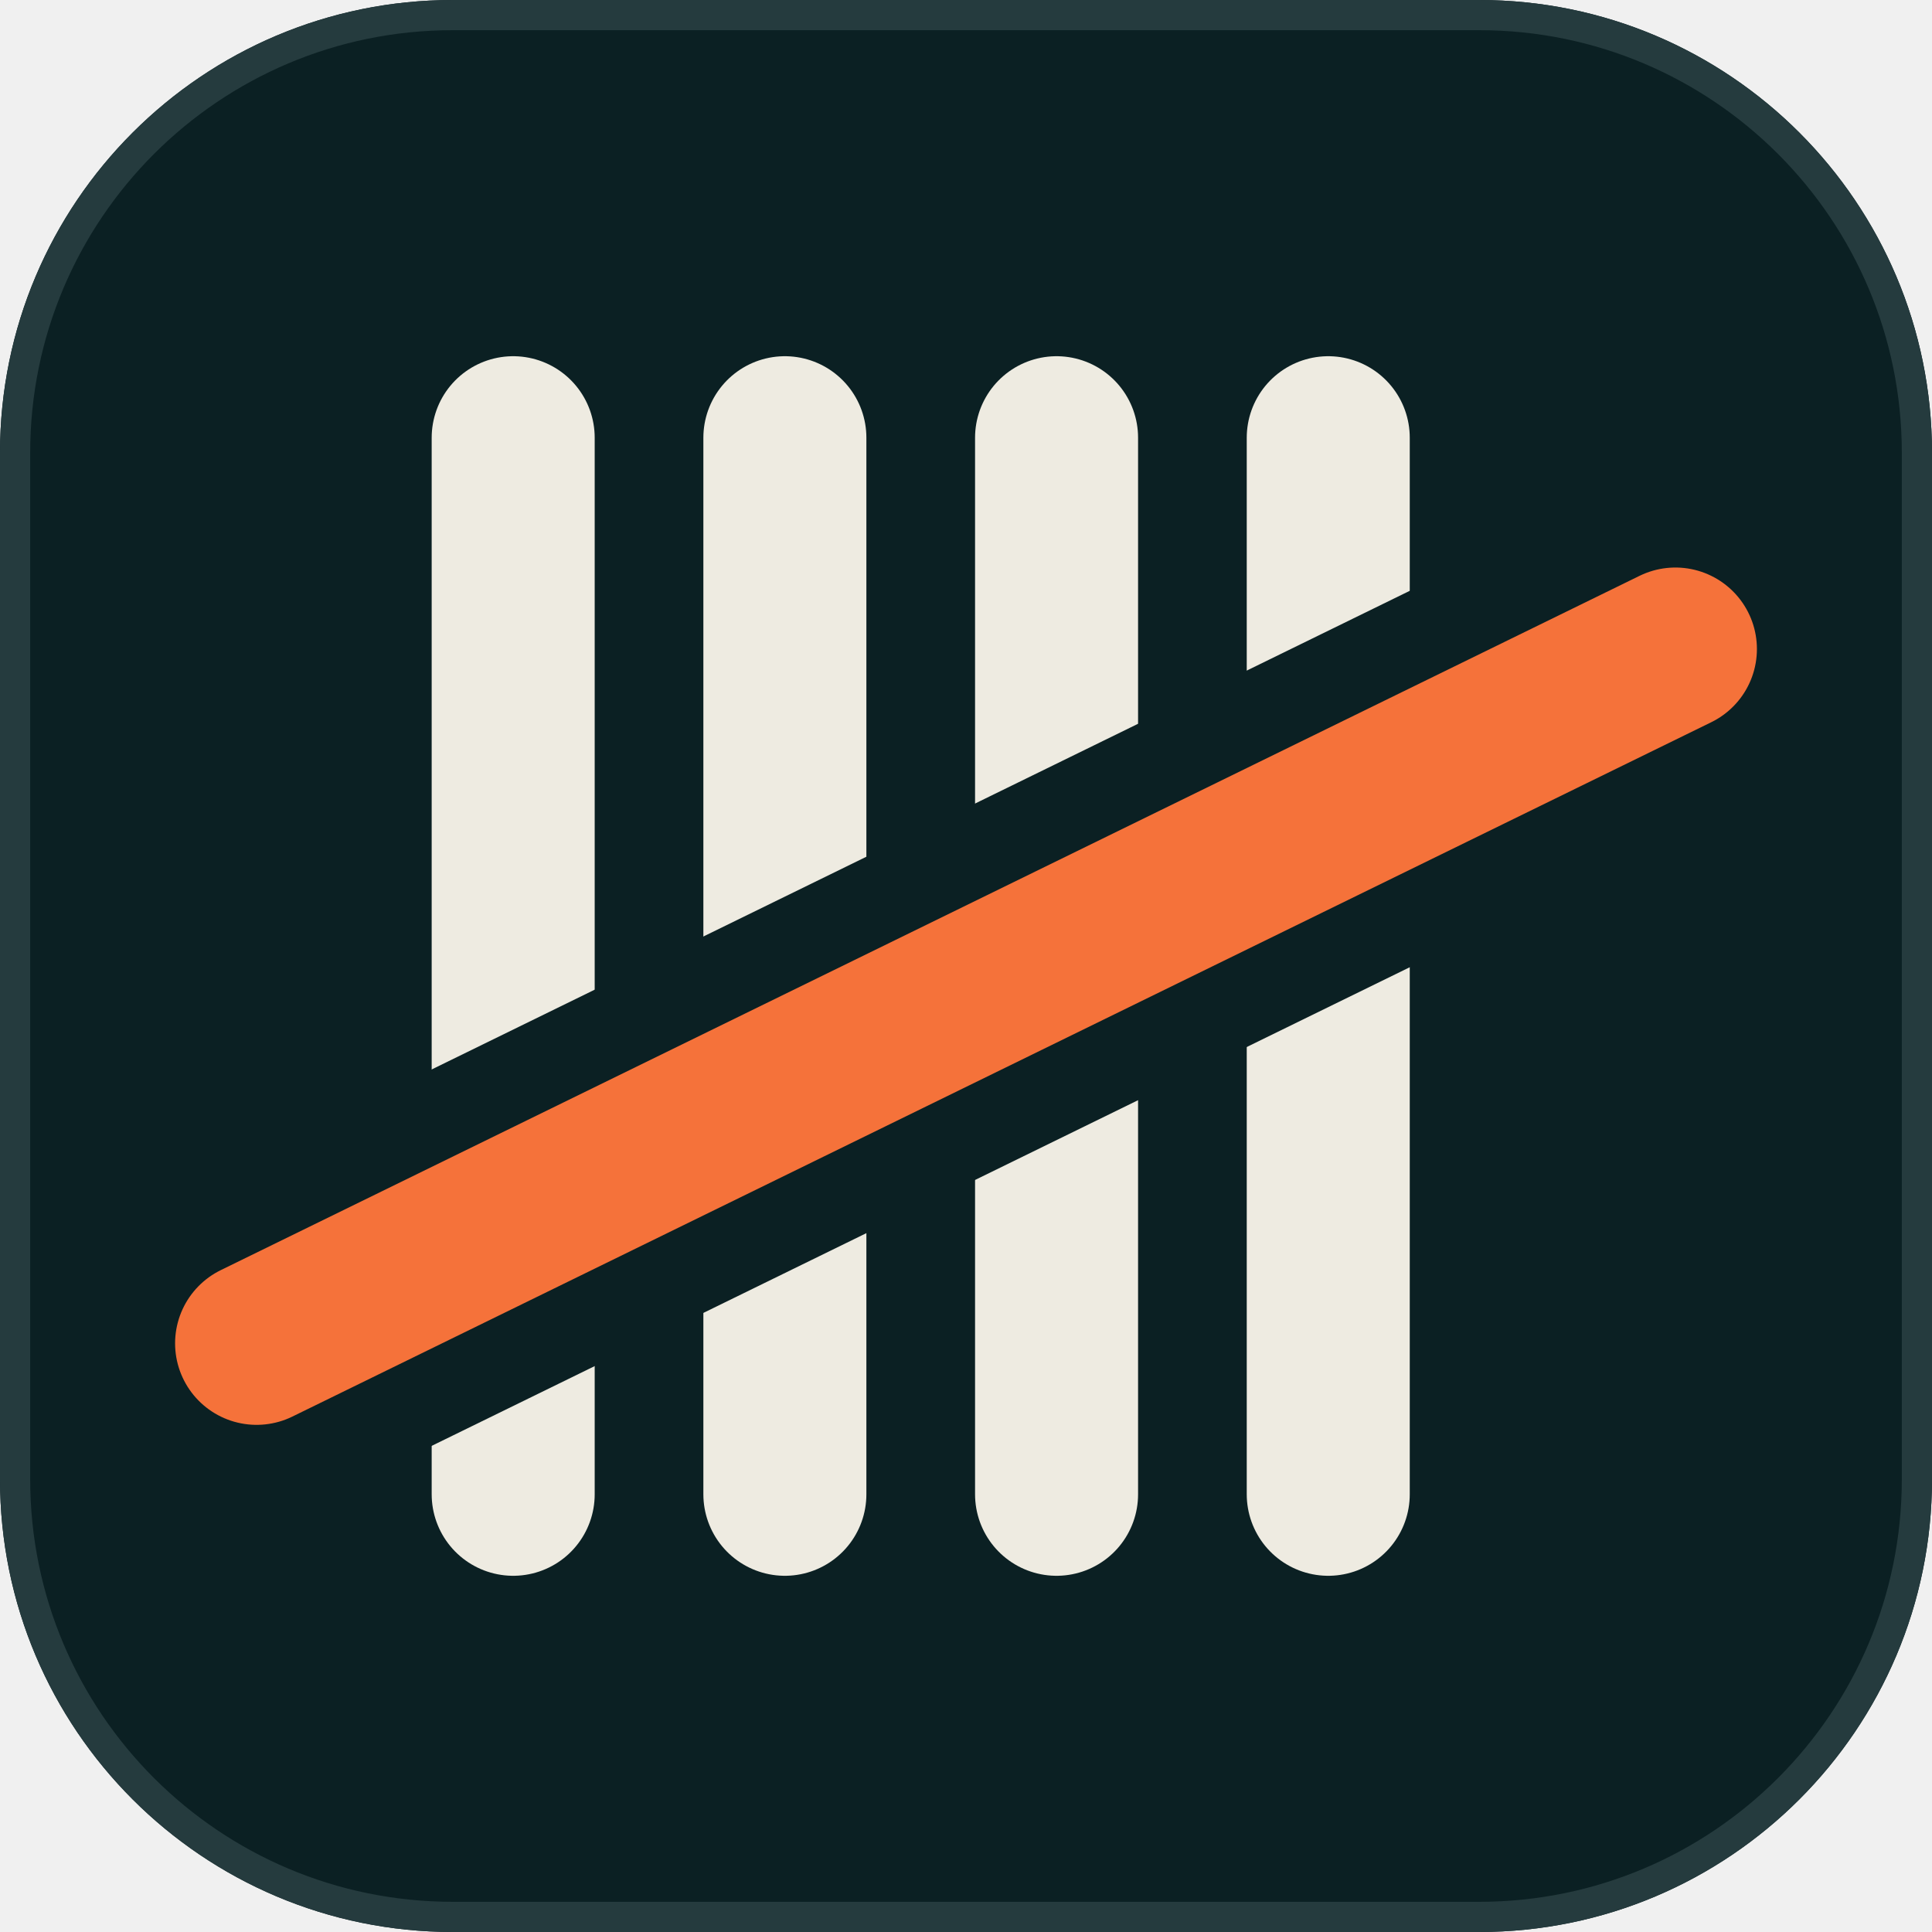
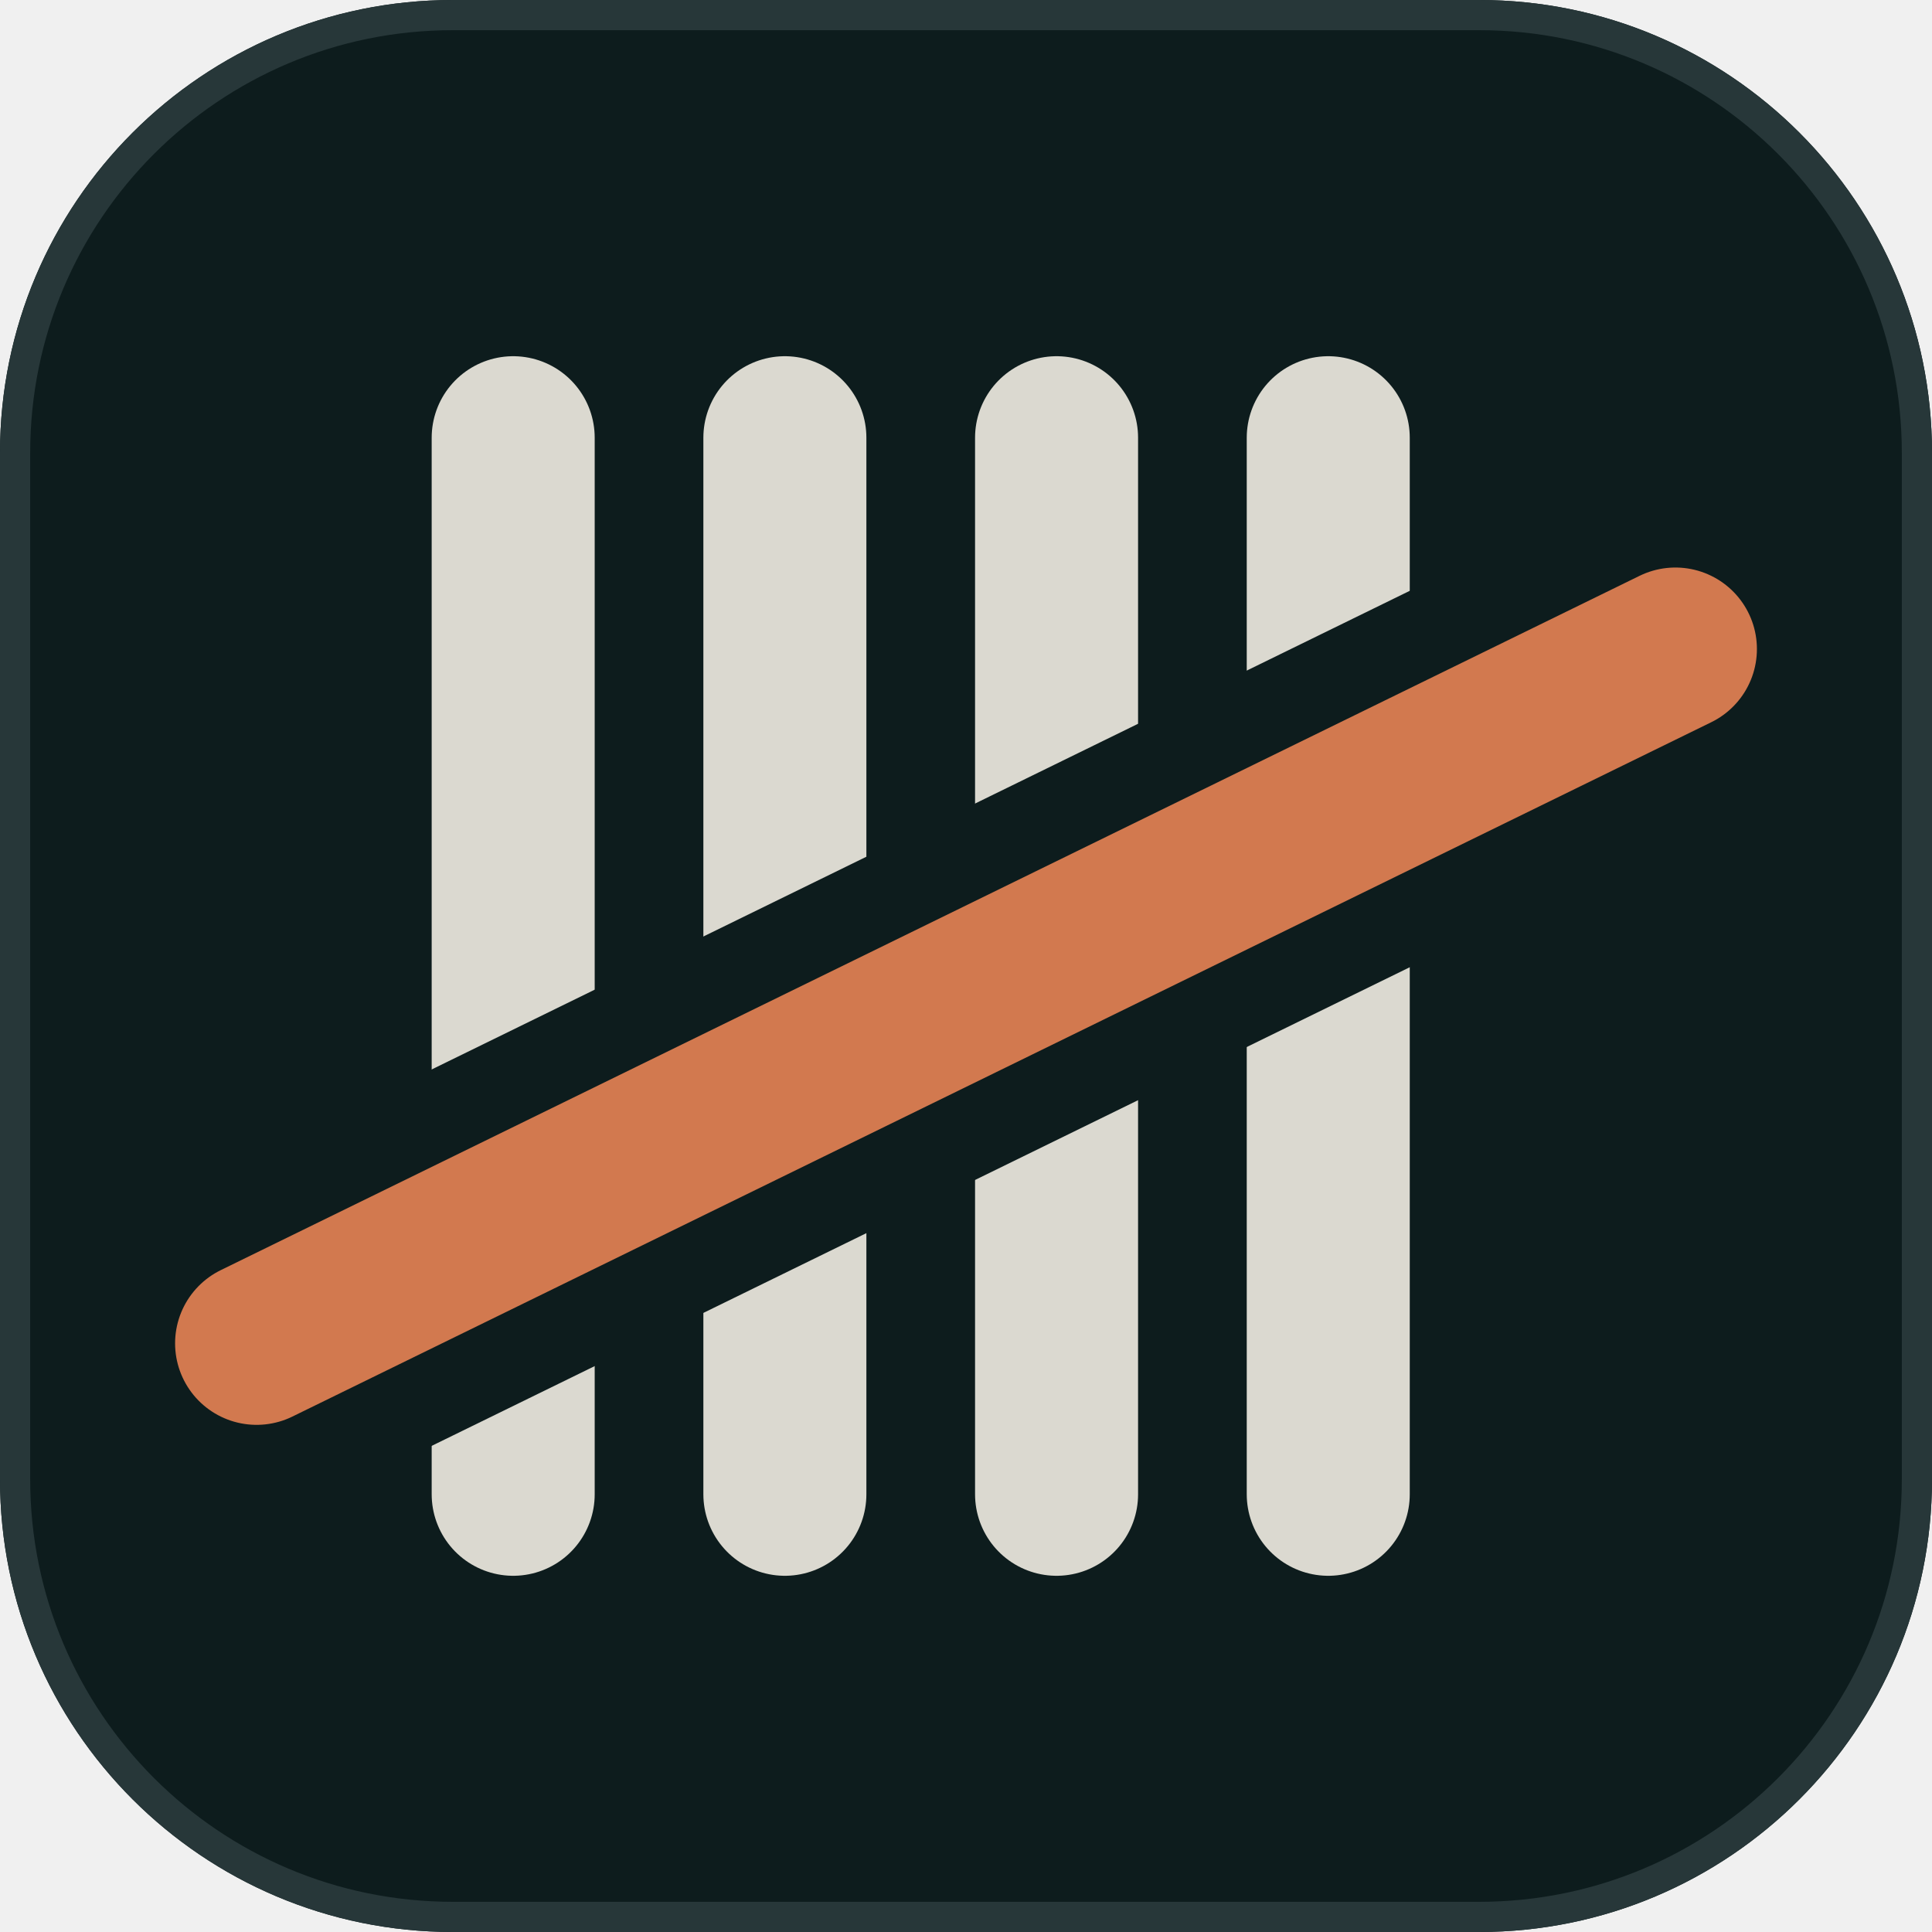
<svg xmlns="http://www.w3.org/2000/svg" viewBox="0 0 64 64" role="img" aria-label="Tally">
-   <rect width="64" height="64" rx="15" fill="#0B2023" />
-   <rect x=".5" y=".5" width="63" height="63" rx="14.5" fill="none" stroke="#253B3E" />
-   <mask id="k3" maskUnits="userSpaceOnUse" x="0" y="0" width="64" height="64">
+   <rect width="64" height="64" rx="15" fill="#0d1c1d" />
+   <rect x=".5" y=".5" width="63" height="63" rx="14.5" fill="none" stroke="#273739" />
+   <mask id="k4" maskUnits="userSpaceOnUse" x="0" y="0" width="64" height="64">
    <rect width="64" height="64" fill="#fff" />
    <line x1="8.5" y1="44.5" x2="55.5" y2="21.5" stroke="#000" stroke-width="11.2" stroke-linecap="round" />
  </mask>
-   <g mask="url(#k3)" stroke="#EEEBE1" stroke-width="5.4" stroke-linecap="round">
+   <g mask="url(#k4)" stroke="#dbd9d0" stroke-width="5.4" stroke-linecap="round">
    <line x1="17" y1="14.5" x2="17" y2="49.5" />
    <line x1="26" y1="14.5" x2="26" y2="49.5" />
    <line x1="35" y1="14.5" x2="35" y2="49.5" />
    <line x1="44" y1="14.5" x2="44" y2="49.5" />
  </g>
-   <line x1="8.5" y1="44.5" x2="55.5" y2="21.5" stroke="#F5723A" stroke-width="5.4" stroke-linecap="round" />
+   <line x1="8.5" y1="44.5" x2="55.5" y2="21.5" stroke="#d2794f" stroke-width="5.4" stroke-linecap="round" />
</svg>
